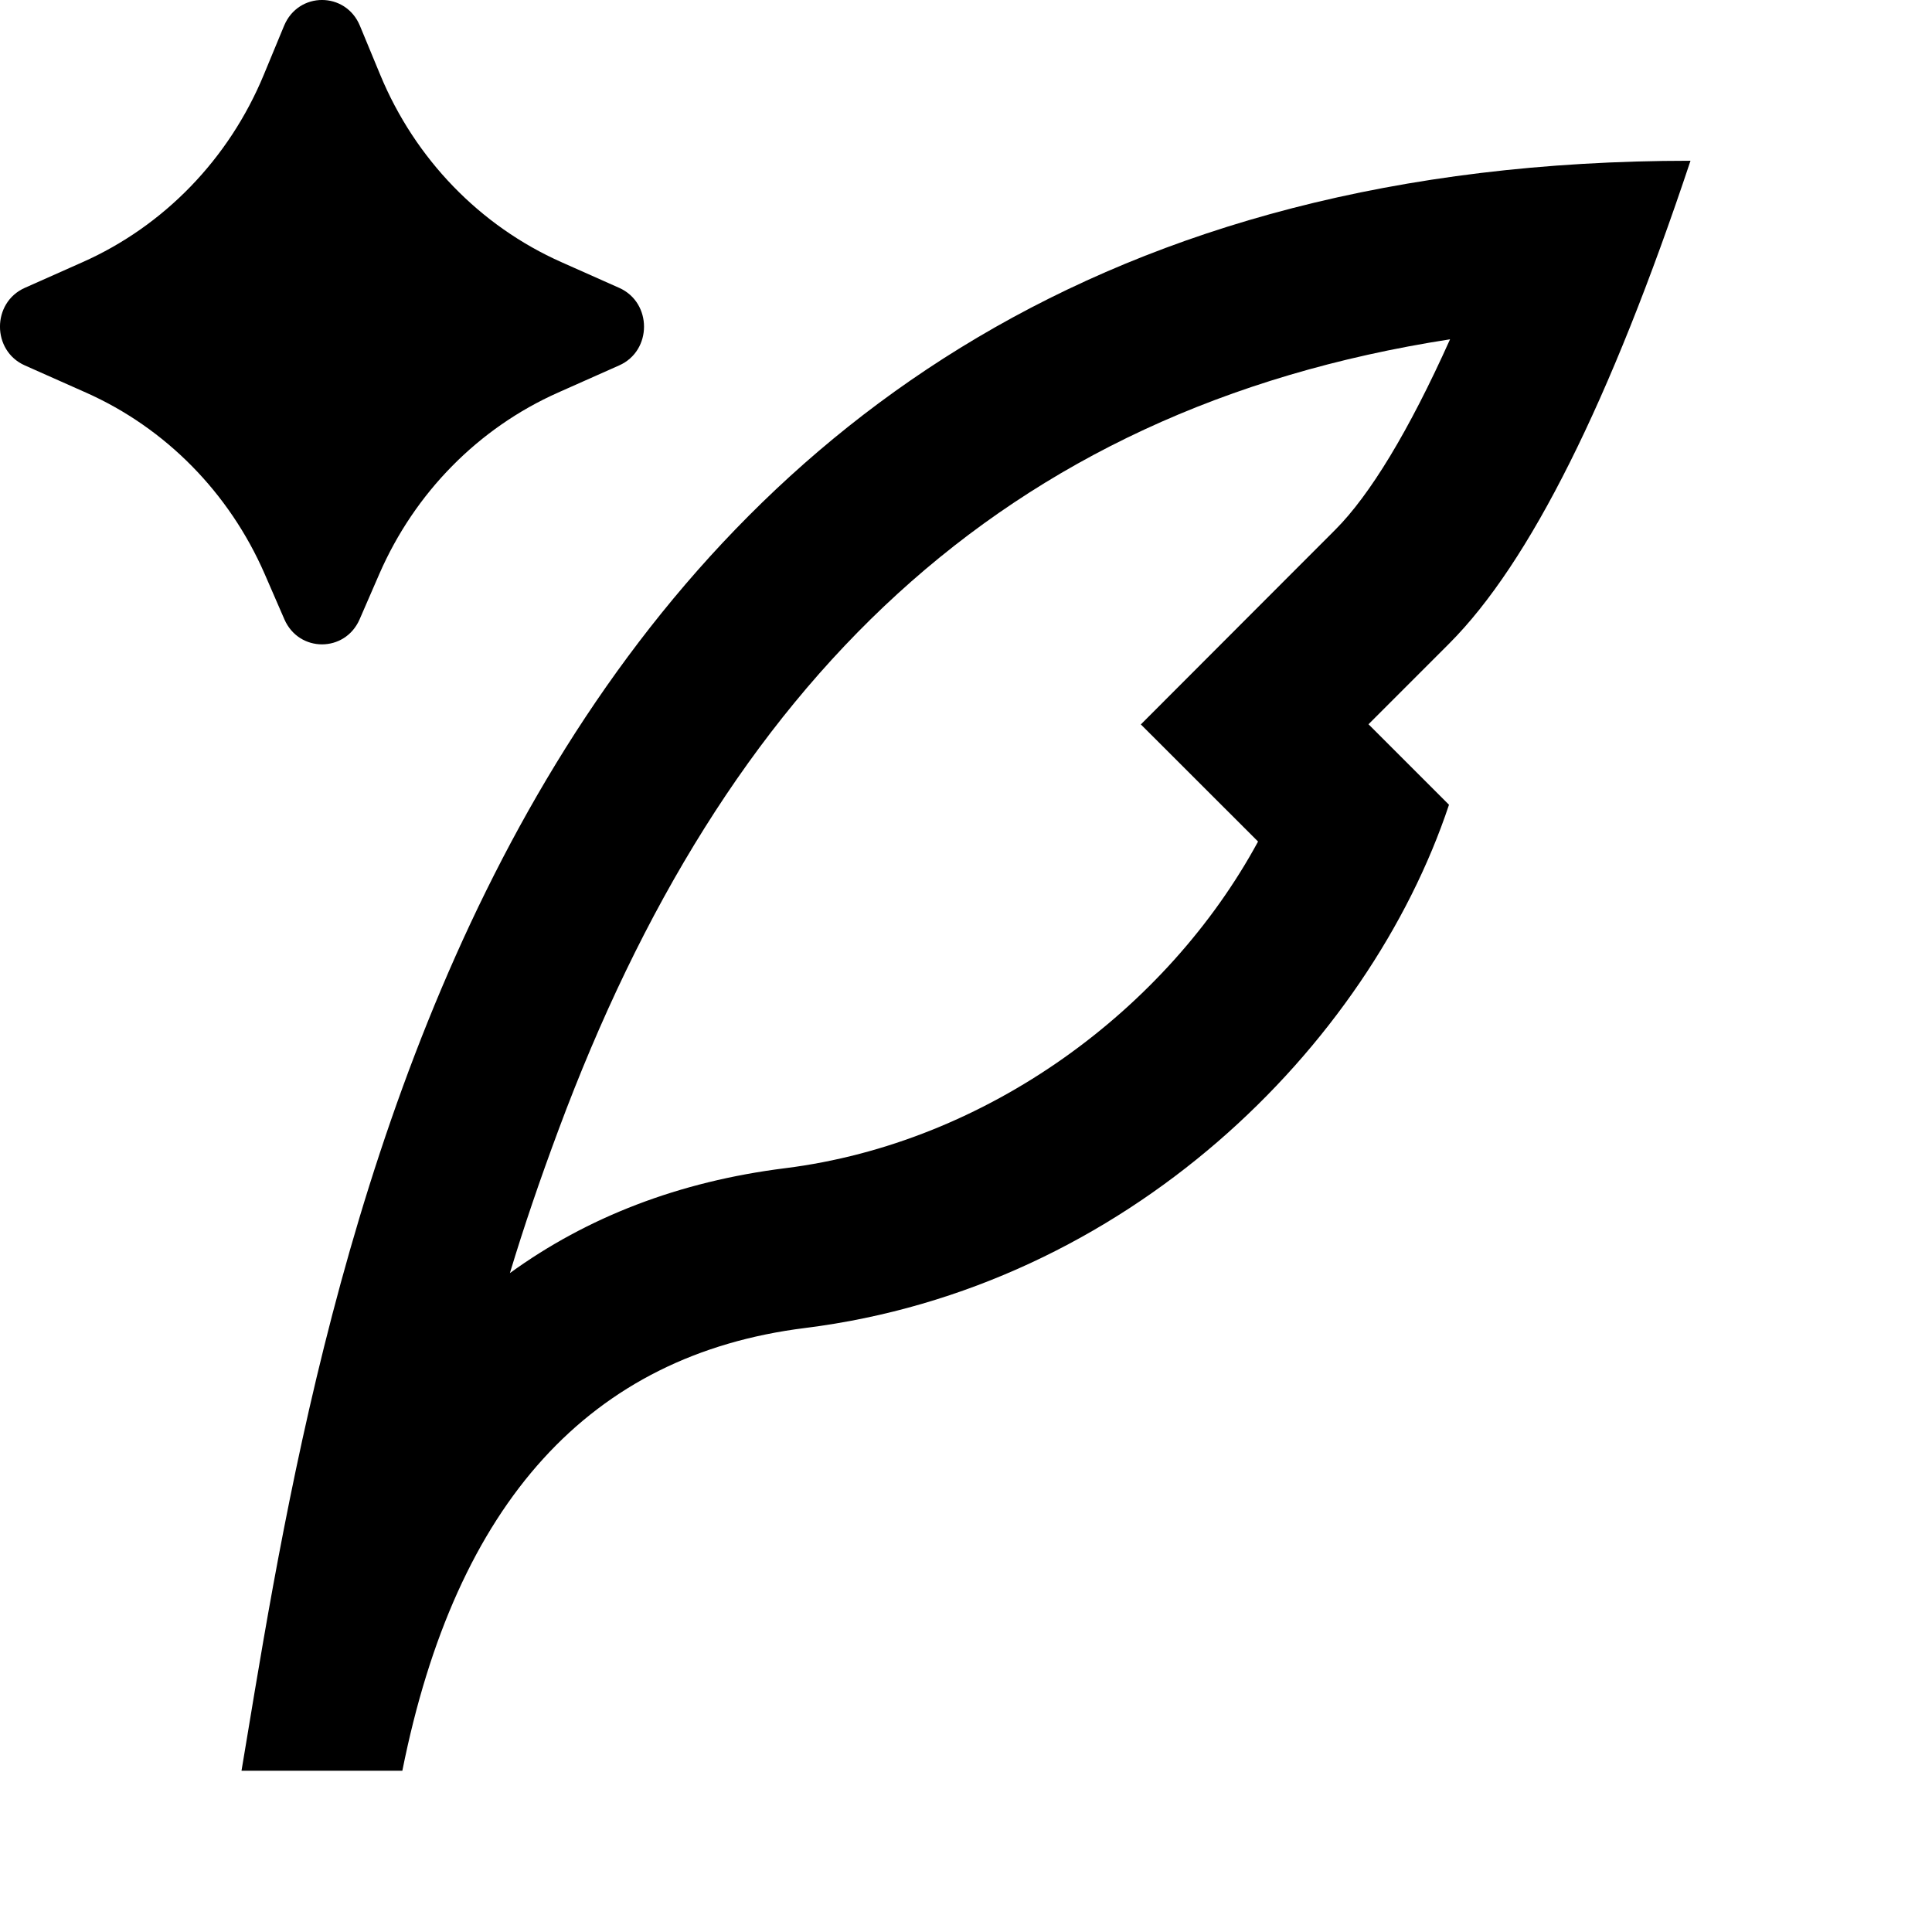
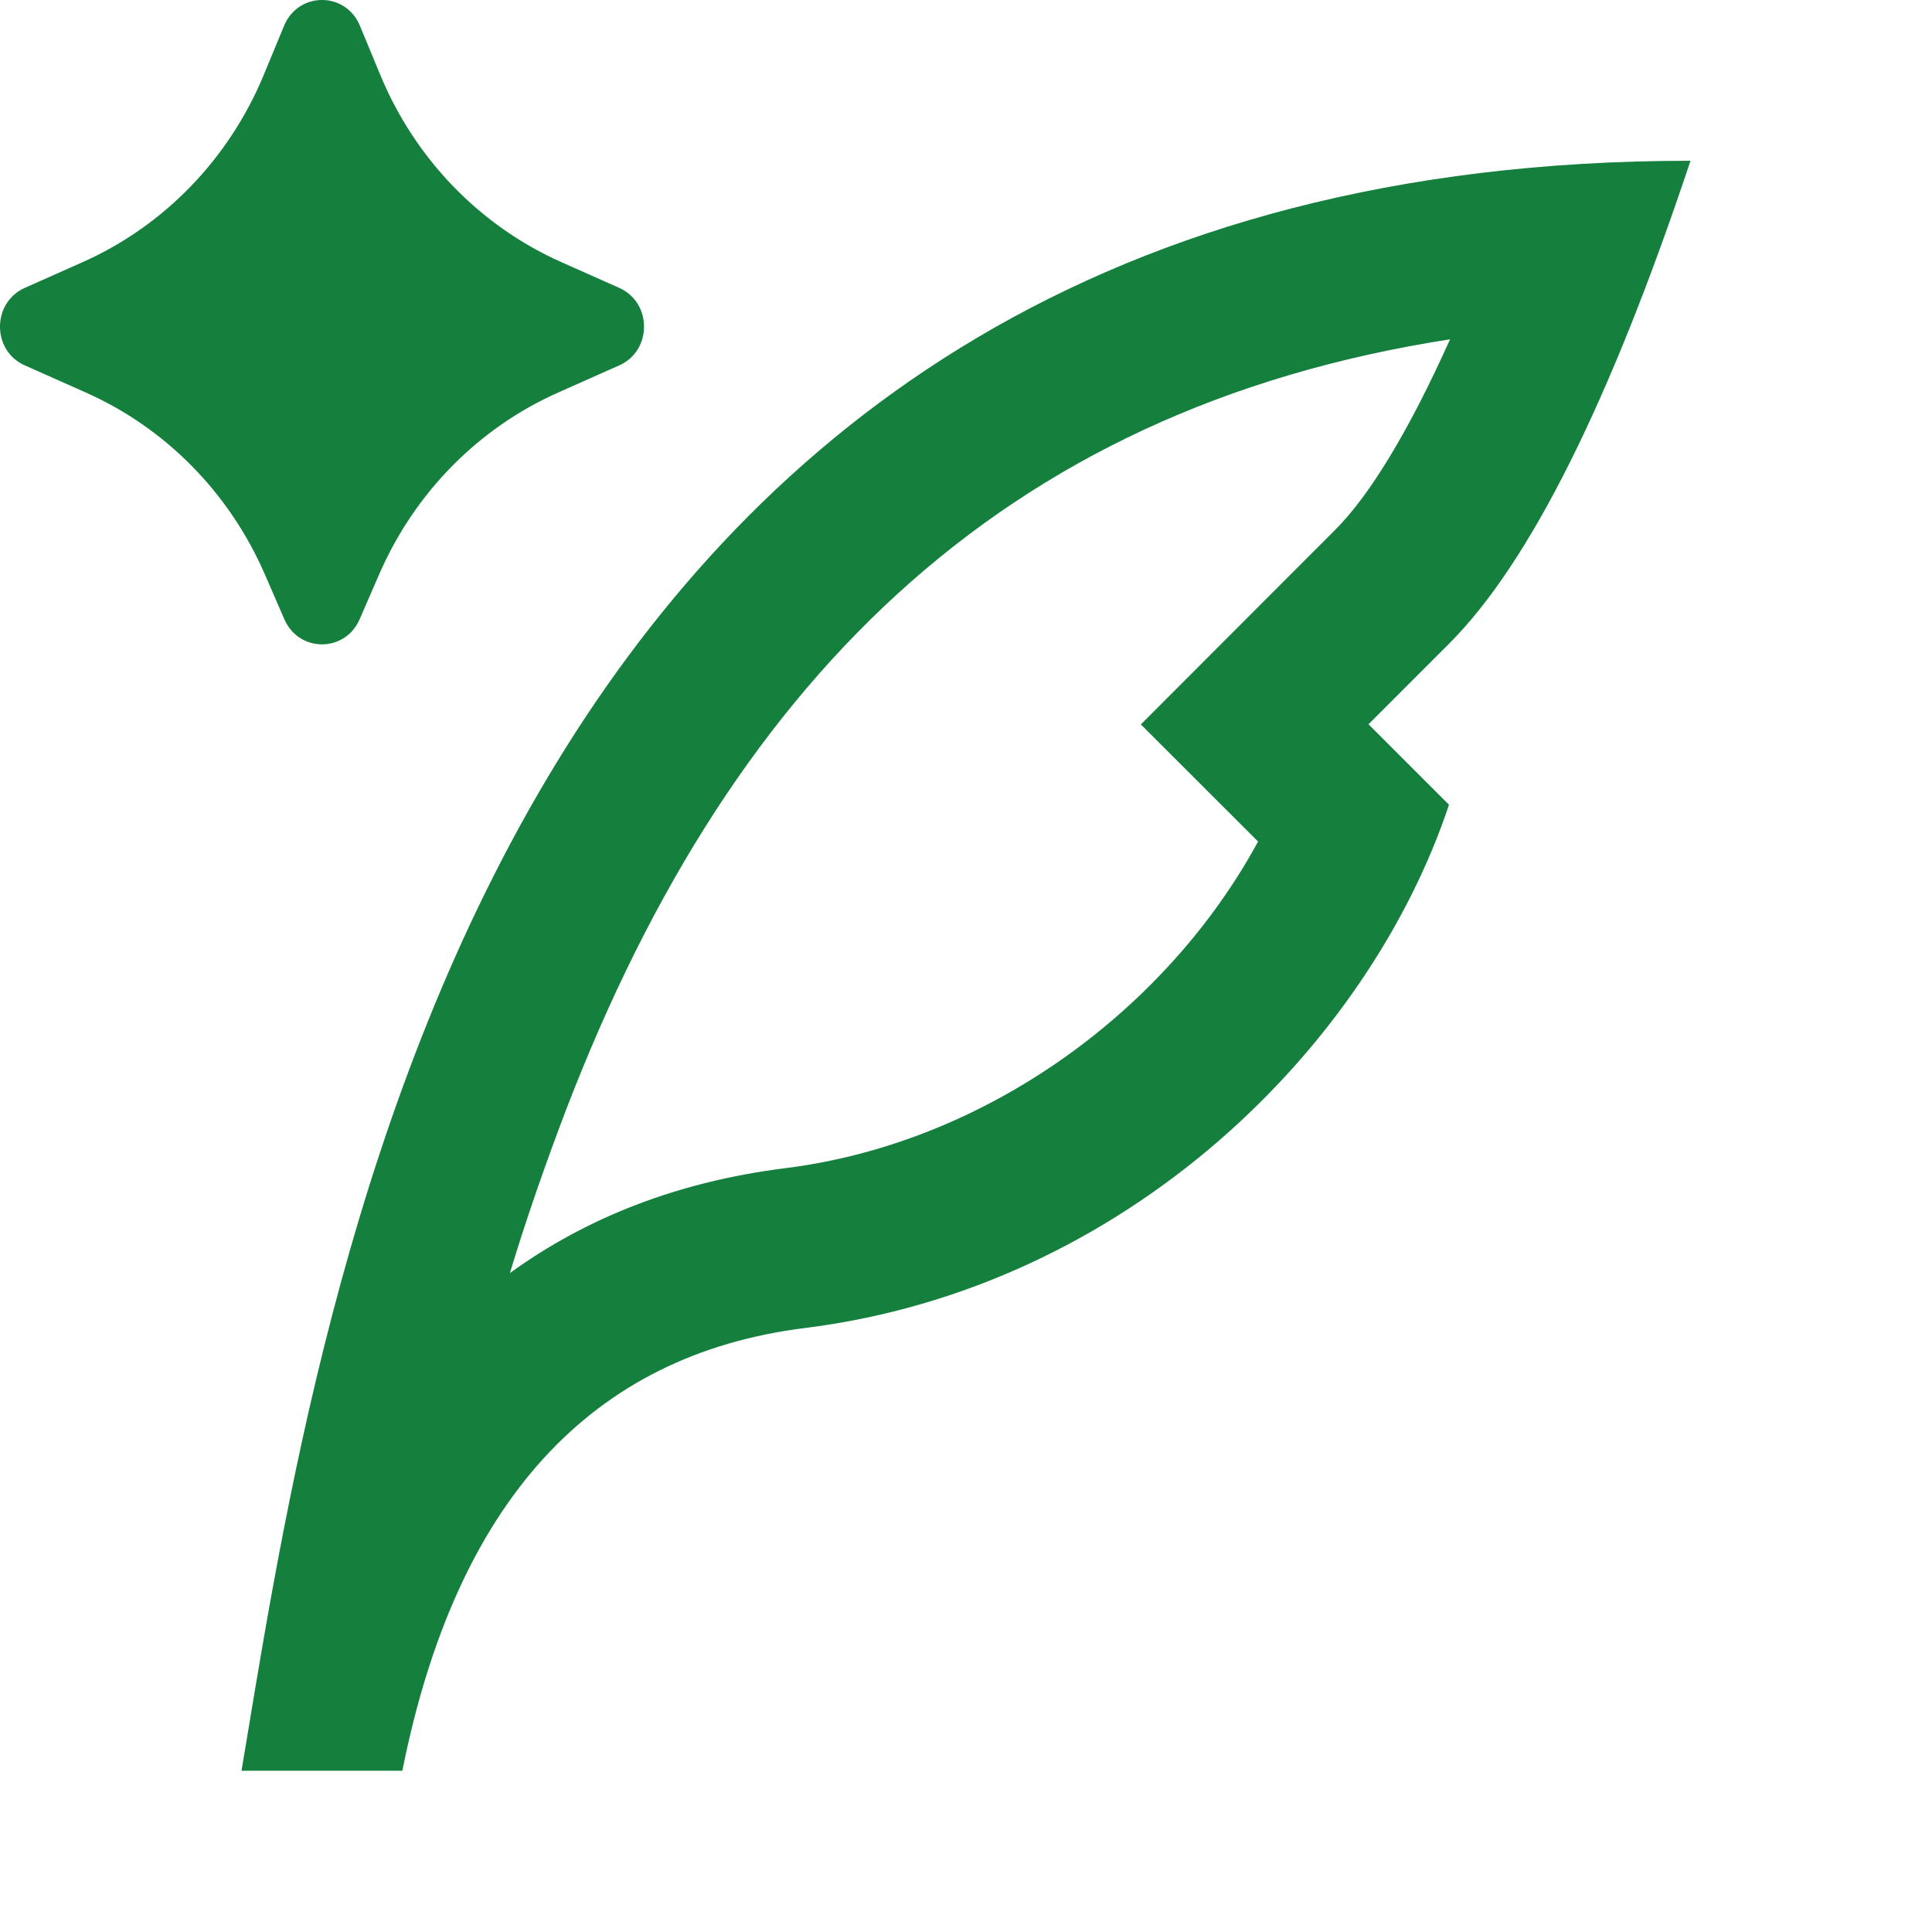
- <svg xmlns="http://www.w3.org/2000/svg" viewBox="0 0 24 24" fill="currentColor">
+ <svg xmlns="http://www.w3.org/2000/svg" viewBox="0 0 24 24" fill="rgba(21,128,61,1)">
  <path d="M4.713 7.128L4.467 7.694C4.286 8.108 3.714 8.108 3.533 7.694L3.287 7.128C2.847 6.119 2.055 5.316 1.068 4.877L0.308 4.539C-0.103 4.357 -0.103 3.759 0.308 3.576L1.025 3.257C2.038 2.807 2.844 1.974 3.276 0.931L3.529 0.32C3.706 -0.107 4.294 -0.107 4.471 0.32L4.724 0.931C5.156 1.974 5.962 2.807 6.975 3.257L7.692 3.576C8.103 3.759 8.103 4.357 7.692 4.539L6.932 4.877C5.945 5.316 5.153 6.119 4.713 7.128ZM6.334 15.815C6.51 15.233 6.707 14.656 6.939 14.033C8.995 8.506 12.42 5.082 18.013 4.215C17.5 5.358 17.015 6.153 16.586 6.582C16.252 6.916 15.918 7.25 15.585 7.584L14.172 8.999L15.628 10.454C14.498 12.538 12.265 14.198 9.752 14.512C8.435 14.677 7.293 15.119 6.334 15.815ZM18 9.997L17 8.997C17.333 8.664 17.666 8.33 18.003 7.994C19.002 6.993 20.001 4.994 21 1.997C6.311 1.997 4.089 15.422 3.064 21.613C3.042 21.744 3.021 21.872 3 21.997H4.998C5.664 18.663 7.331 16.83 10 16.497C14 15.997 17 12.997 18 9.997Z" />
</svg>
